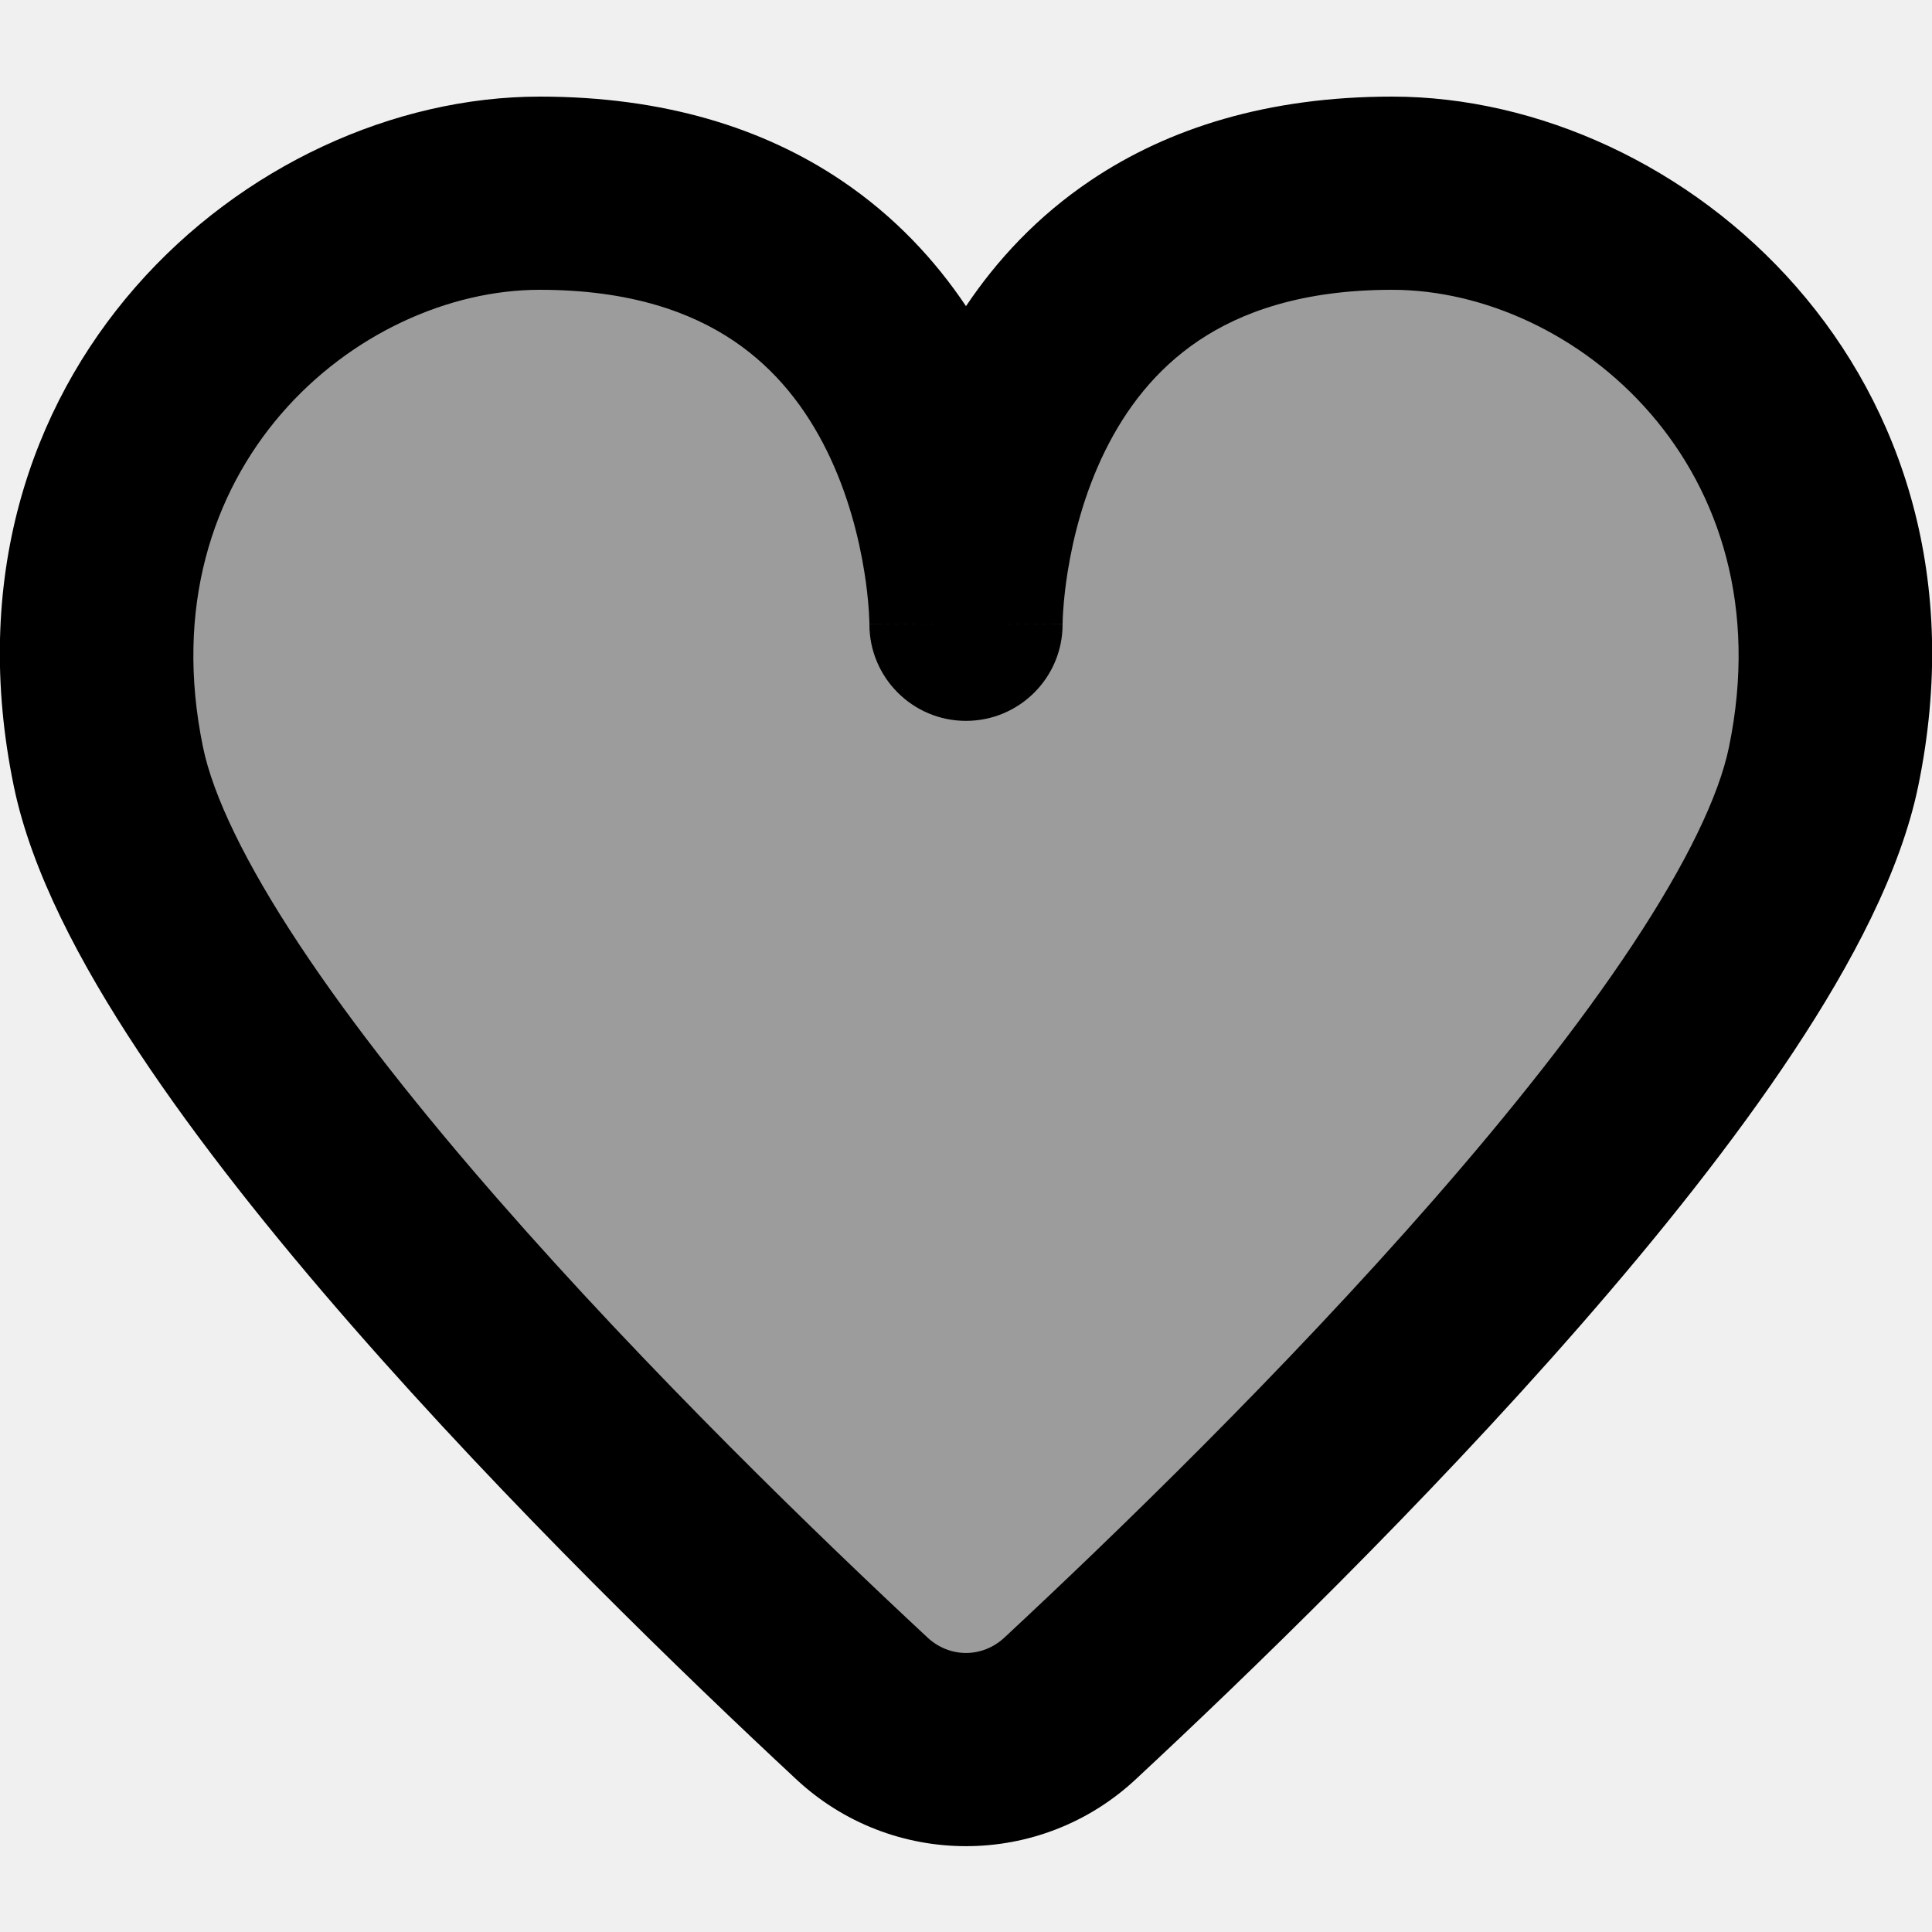
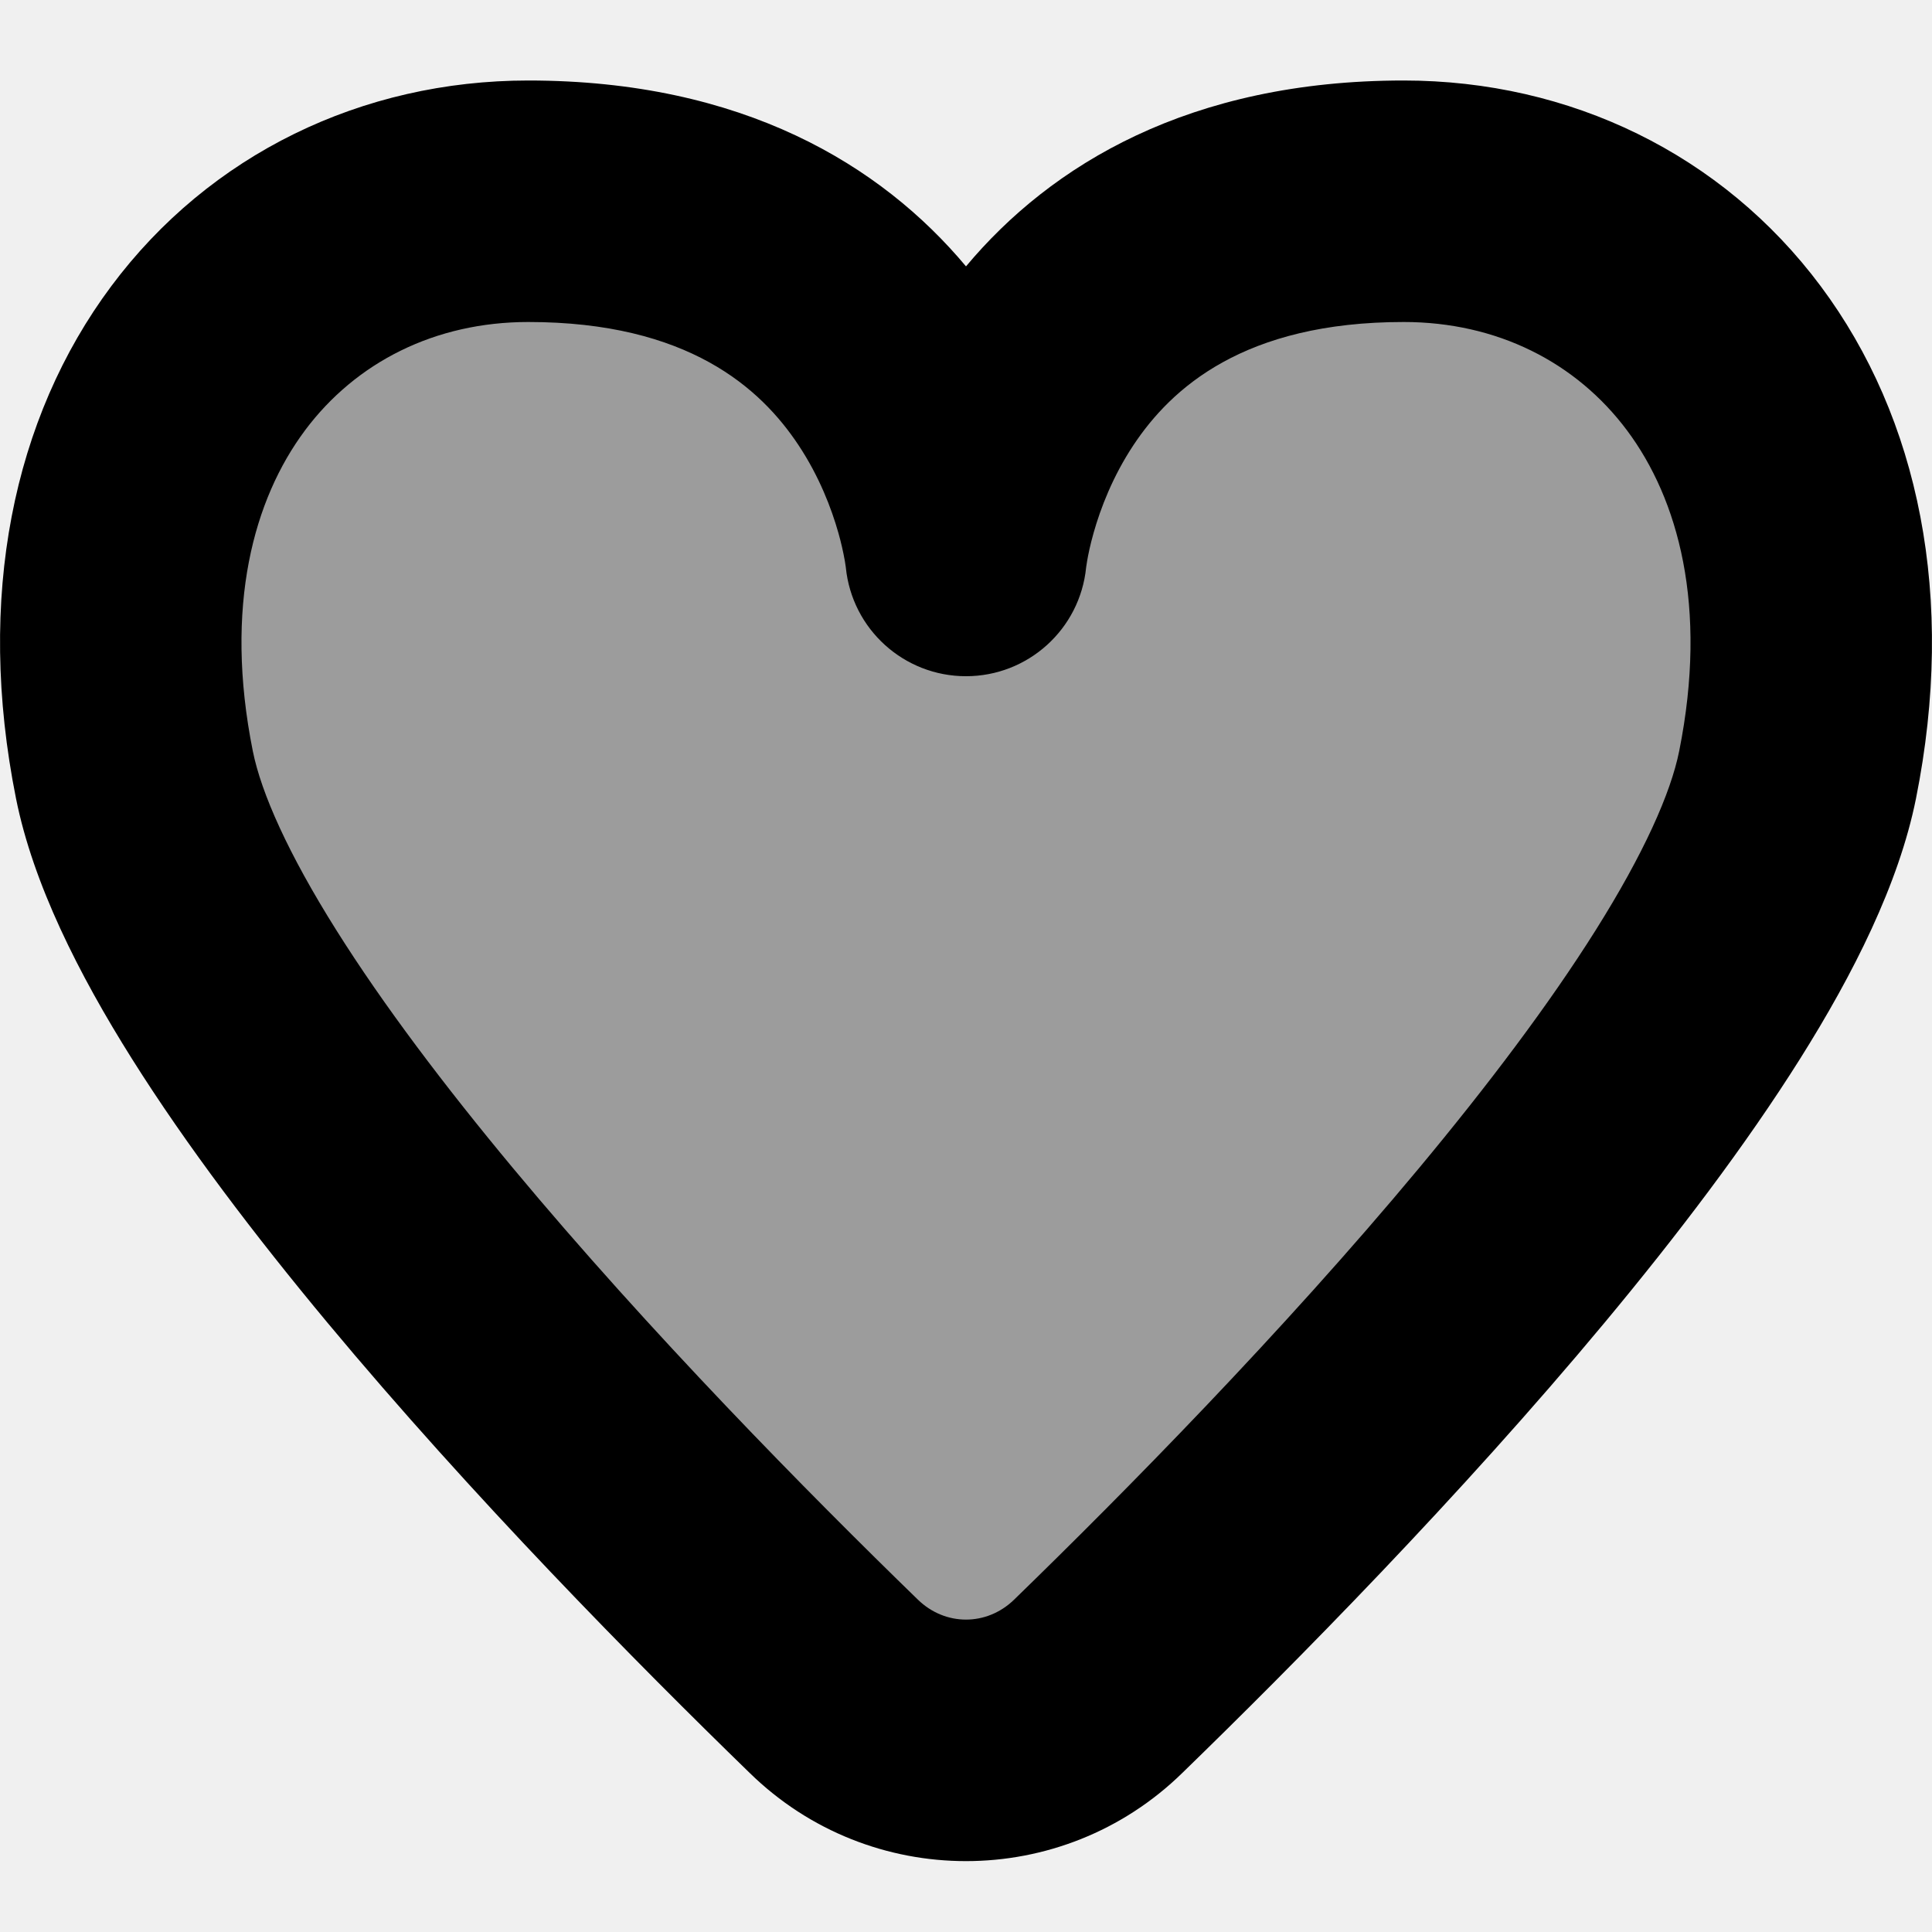
- <svg xmlns="http://www.w3.org/2000/svg" fill="currentColor" viewBox="0 0 120 120">
-   <g clip-path="url(#a)">
-     <path fill="#000" d="M60 38.714C60.003 37.806 60.309 12 86.473 12c14.709 0 31.231 14.145 26.792 35.625-3.429 16.595-33.353 45.973-46.786 58.476a9.457 9.457 0 0 1-12.958 0C40.088 93.598 10.164 64.221 6.735 47.625 2.295 26.145 18.818 12 33.527 12 59.69 12 59.997 37.807 60 38.714Z" opacity=".35" />
-     <path fill="#000" fill-rule="evenodd" d="M33.527 18C22.2 18 9.024 29.054 12.61 46.411c.621 3.01 2.621 7.186 5.995 12.282 3.296 4.98 7.592 10.377 12.29 15.758 9.391 10.756 20.06 21.065 26.713 27.258 1.374 1.28 3.408 1.28 4.782 0 6.654-6.193 17.322-16.502 26.713-27.258 4.698-5.38 8.994-10.778 12.29-15.758 3.374-5.096 5.374-9.273 5.995-12.282C110.976 29.054 97.799 18 86.473 18c-5.603 0-9.393 1.389-12.025 3.158-2.671 1.795-4.522 4.233-5.815 6.86-1.304 2.65-1.979 5.376-2.317 7.49a26.876 26.876 0 0 0-.284 2.471 16.611 16.611 0 0 0-.032.743v.046c0 .003 0 .006-6-.03-6 .036-6 .033-6 .03v-.046l-.002-.12a16.611 16.611 0 0 0-.03-.623 26.876 26.876 0 0 0-.284-2.47c-.338-2.115-1.013-4.84-2.317-7.49-1.293-2.628-3.144-5.066-5.815-6.861C42.92 19.388 39.13 18 33.527 18ZM60 19.016c-1.896-2.83-4.416-5.574-7.755-7.818C47.417 7.953 41.24 6 33.527 6 15.435 6-4.432 23.237.859 48.84c1.093 5.288 4.119 11.006 7.74 16.477 3.7 5.587 8.367 11.426 13.258 17.027 9.786 11.208 20.797 21.839 27.576 28.149a15.458 15.458 0 0 0 21.134 0c6.78-6.31 17.79-16.941 27.576-28.149 4.891-5.6 9.559-11.44 13.257-17.027 3.622-5.47 6.648-11.19 7.741-16.477C124.432 23.236 104.565 6 86.473 6c-7.712 0-13.89 1.953-18.718 5.198-3.34 2.244-5.859 4.987-7.755 7.818Zm0 19.722-6 .036a6 6 0 0 0 12 0l-6-.036Z" clip-rule="evenodd" />
-   </g>
-   <defs>
-     <clipPath id="a">
-       <rect width="120" height="120" fill="#fff" />
-     </clipPath>
-   </defs>
+ <svg xmlns="http://www.w3.org/2000/svg" fill="currentColor" viewBox="0 0 96 96">
+   <path fill="#000" d="M69.75 9C49.612 9 48 26.793 48 26.793S46.389 9 26.25 9C13.36 9 3.235 20.44 6.68 37.812c2.635 13.296 25.443 36.739 36 47.007a7.58 7.58 0 0 0 10.64 0c10.557-10.268 33.365-33.71 36-47.007C92.765 20.44 82.64 9 69.75 9Z" opacity=".35" />
+   <path fill="#000" fill-rule="evenodd" d="M15.15 21.393c-2.532 3.395-4.032 8.719-2.588 15.928.42 2.092 1.762 5.1 4.15 8.898 2.324 3.699 5.377 7.738 8.779 11.825 6.8 8.17 14.683 16.161 20.12 21.443 1.36 1.32 3.418 1.32 4.778 0 5.437-5.282 13.32-13.273 20.12-21.443 3.402-4.087 6.455-8.126 8.78-11.825 2.387-3.798 3.73-6.806 4.149-8.898 1.444-7.21-.056-12.533-2.587-15.928C78.317 17.996 74.379 16 69.75 16c-7.945 0-11.555 3.295-13.429 6.118-1.03 1.553-1.637 3.143-1.981 4.362-.17.6-.268 1.083-.32 1.388-.027.152-.041.256-.048.306l-.003.026a6 6 0 0 1-11.94 0l-.003-.026a7.596 7.596 0 0 0-.047-.306 14.078 14.078 0 0 0-.32-1.388c-.345-1.22-.952-2.81-1.982-4.362C37.804 19.295 34.194 16 26.249 16c-4.628 0-8.566 1.996-11.1 5.393ZM48 13.236C52.218 8.194 59.106 4 69.75 4c8.262 0 15.83 3.662 20.72 10.22 4.892 6.559 6.732 15.485 4.734 25.46-.85 4.235-3.11 8.716-5.756 12.926-2.71 4.31-6.122 8.797-9.716 13.115-7.19 8.64-15.415 16.966-20.982 22.374a15.374 15.374 0 0 1-21.5 0C31.683 82.687 23.46 74.36 16.268 65.72c-3.594-4.318-7.007-8.806-9.716-13.115-2.647-4.21-4.907-8.691-5.756-12.927-1.998-9.974-.158-18.9 4.734-25.46C10.42 7.662 17.988 4 26.25 4 36.893 4 43.781 8.194 48 13.236Z" clip-rule="evenodd" />
</svg>
